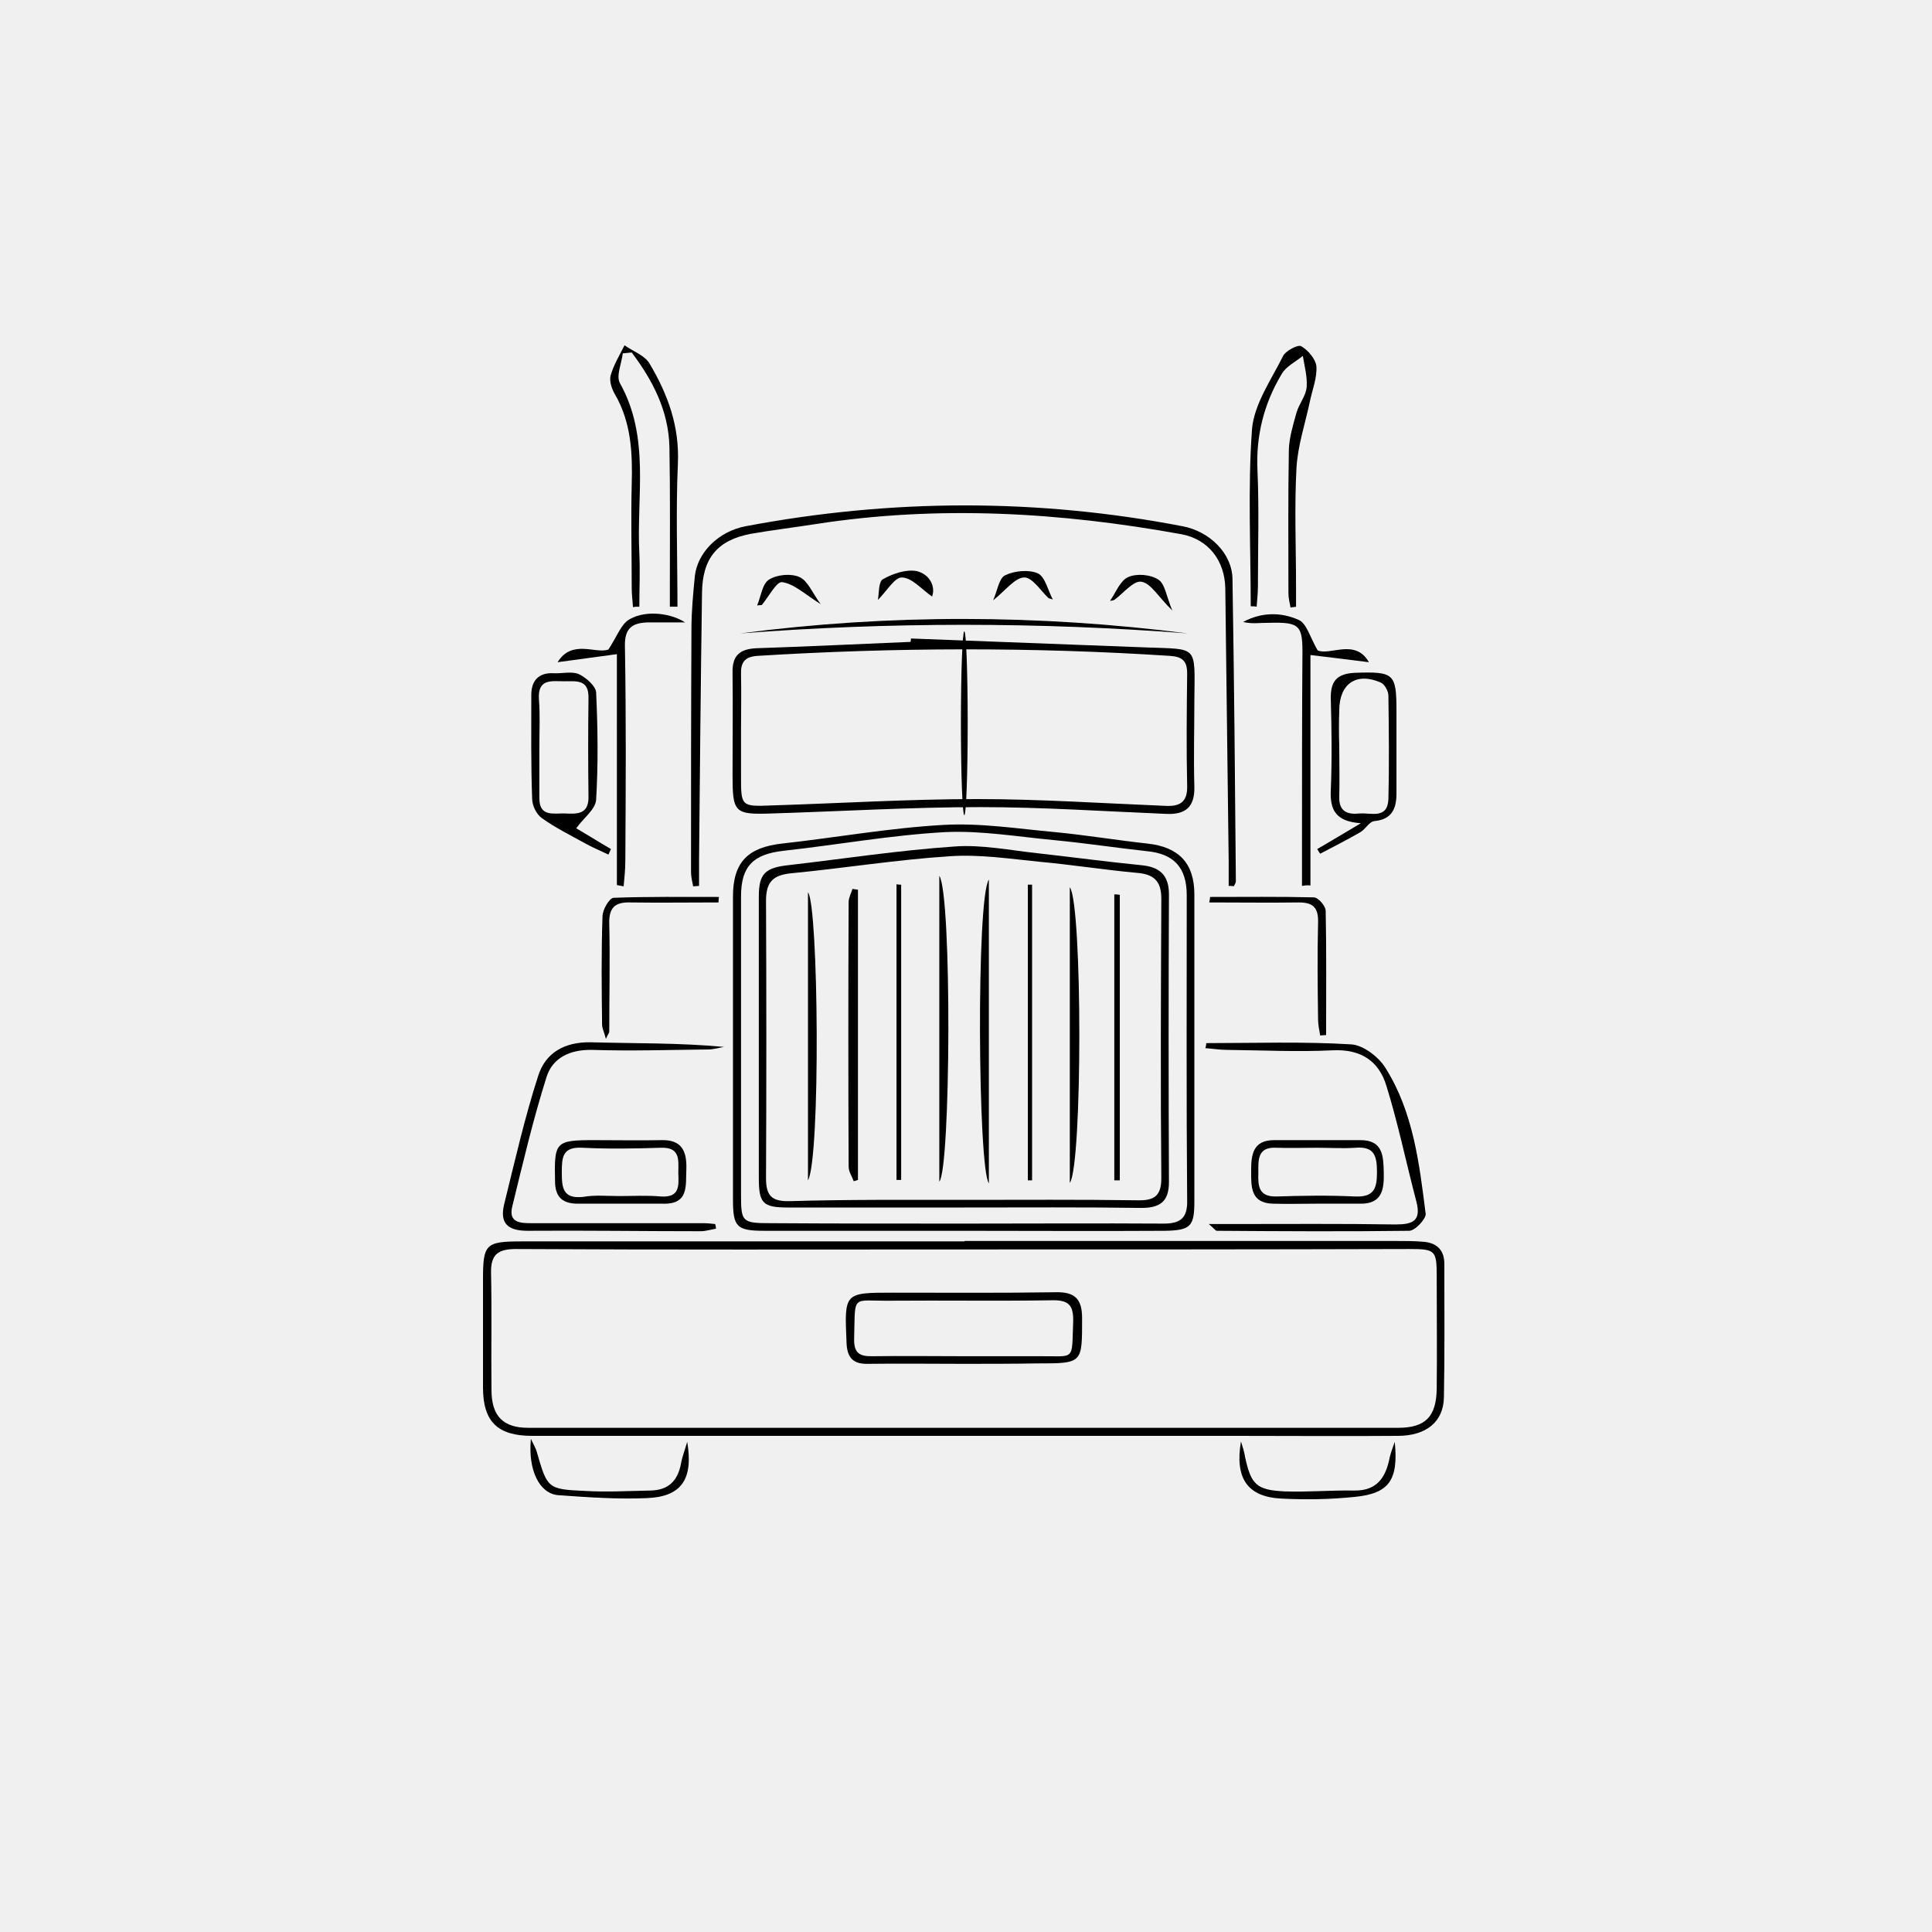
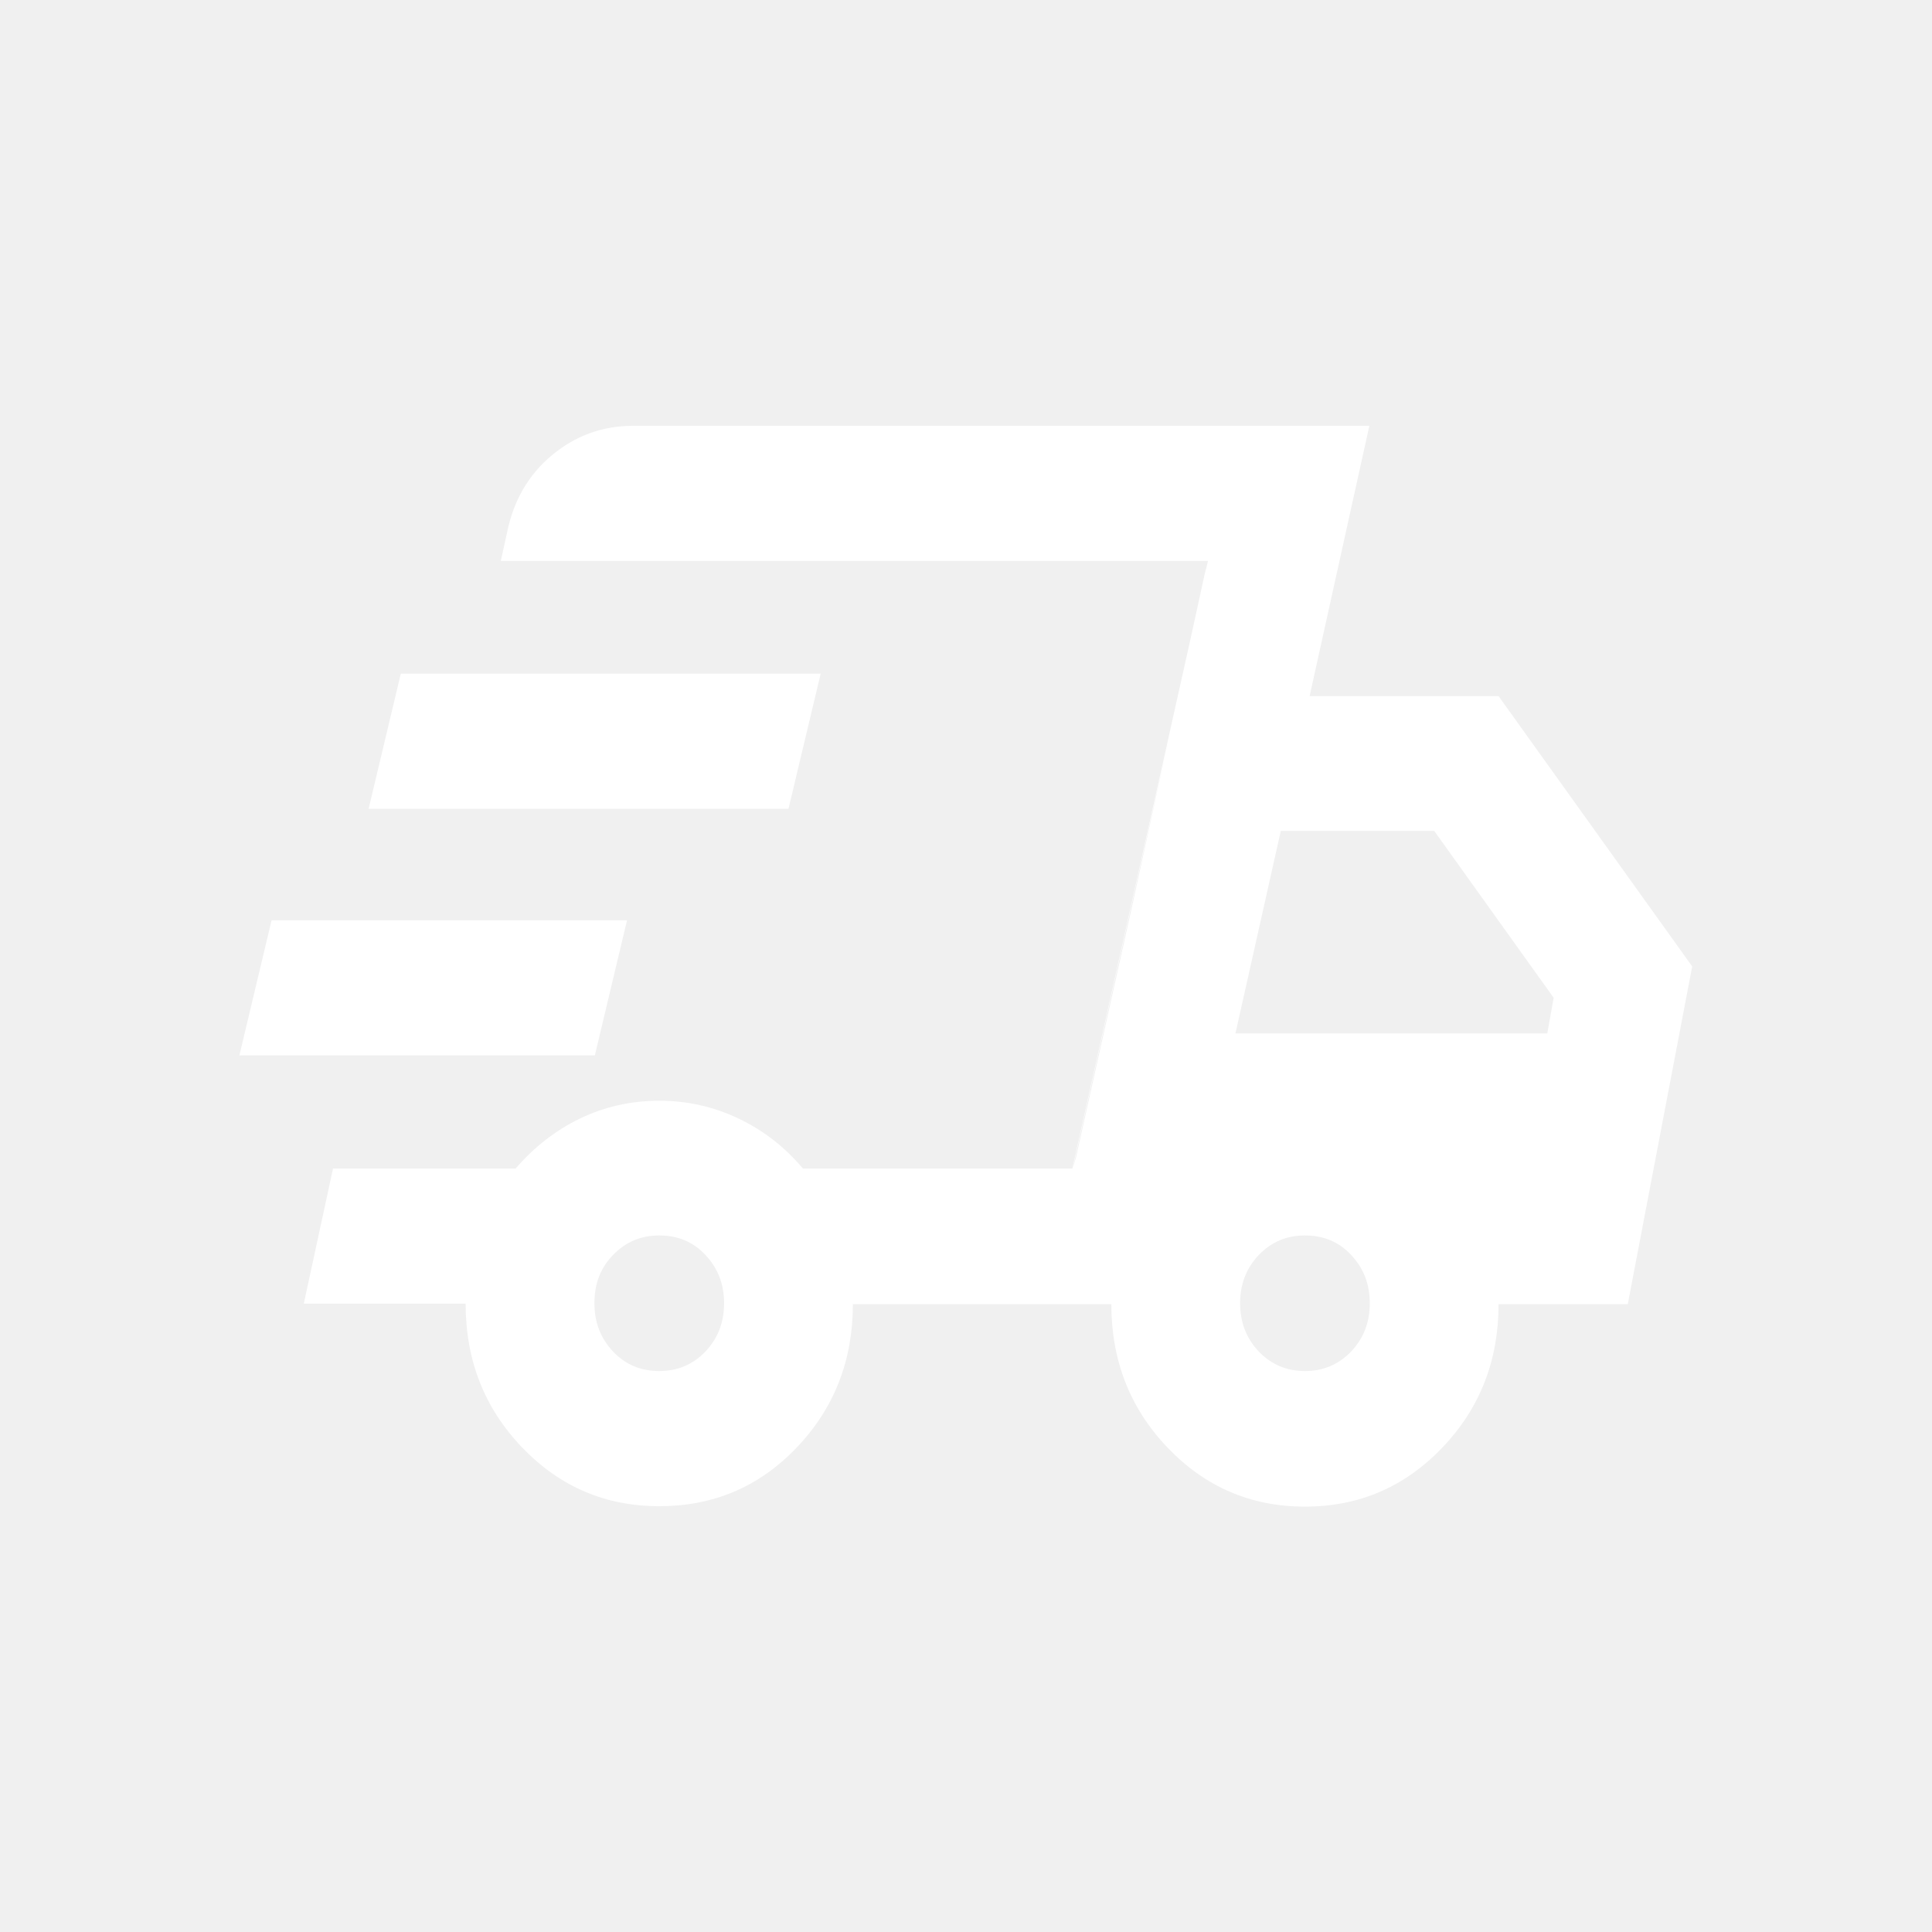
<svg xmlns="http://www.w3.org/2000/svg" version="1.1" id="Layer_1" x="0px" y="0px" viewBox="0 0 456 456" style="enable-background:new 0 0 456 456;" xml:space="preserve">
  <style type="text/css">
	.st0{fill:#FFFFFF;}
</style>
-   <g id="Layer_2_1_">
-     <g>
-       <path class="st0" d="M290,209.1c0.4,0,0.9,0.1,1.3,0.1c0.2-0.4,0.5-0.8,0.5-1.2c-0.2-23.8-0.4-47.6-0.8-71.4    c-0.1-6-5.4-11.2-11.8-12.4c-34.4-6.6-68.8-6.5-103.1,0c-6.4,1.2-11.4,6.2-12,11.8c-0.4,4.1-0.8,8.3-0.8,12.4    c-0.1,19.2-0.1,38.3-0.1,57.5c0,1.1,0.3,2.2,0.5,3.3c0.5,0,0.9-0.1,1.4-0.1c0-2.1,0-4.2,0-6.3c0.2-21,0.5-41.9,0.7-62.9    c0.1-8,3.6-12.3,11.5-13.9c5-1,10.2-1.6,15.3-2.3c28.9-4.5,57.7-2.8,86.4,2.4c6.3,1.2,10.2,6.1,10.3,12.8    c0.3,21.5,0.5,42.9,0.8,64.4C290.1,205.2,290,207.1,290,209.1z M284.7,246.2c0,0.4-0.1,0.8-0.1,1.2c1.7,0.1,3.4,0.4,5.1,0.4    c8.3,0.1,16.7,0.5,25,0.1c6.6-0.3,10.8,2.5,12.6,8.3c2.8,9,4.6,18.3,7.1,27.4c1.2,4.5-0.9,5.4-4.9,5.4    c-12.8-0.1-25.6-0.1-38.4-0.1c-1.6,0-3.1,0-5.7,0c1.2,1.1,1.6,1.6,1.9,1.6c15.1,0.1,30.3,0.3,45.4,0c1.4,0,4.1-2.8,3.9-4    c-1.4-11.9-2.9-23.9-9.4-34.3c-1.6-2.6-5.2-5.5-8.1-5.7C307.7,245.8,296.2,246.2,284.7,246.2z M169,290c-0.1-0.4-0.1-0.7-0.2-1.1    c-1-0.1-2-0.2-2.9-0.2c-13.5,0-27,0-40.4,0c-2.7,0-5.5-0.1-4.6-3.9c2.5-10.3,4.9-20.6,8.1-30.6c1.4-4.6,5.5-6.6,10.7-6.4    c9.1,0.3,18.3,0,27.5-0.1c1.2,0,2.5-0.4,3.7-0.6c-10.6-1-21.1-0.8-31.5-1.1c-6.2-0.2-10.7,2.5-12.4,8c-3.1,9.9-5.5,20.1-8,30.2    c-1.1,4.5,0.8,6.4,5.5,6.3c13.6-0.1,27.3,0.1,40.9,0.1C166.6,290.7,167.8,290.3,169,290z M295.2,143.1c0.5,0,0.9,0.1,1.4,0.1    c0.1-1.5,0.3-3.1,0.3-4.6c0-9.2,0.3-18.3-0.1-27.5c-0.4-8.3,1.5-15.9,5.7-22.8c1.1-1.8,3.3-2.9,5-4.3c0.3,2.5,1.1,5,0.9,7.4    c-0.2,2-1.8,3.9-2.4,6c-0.8,2.8-1.8,5.8-1.8,8.7c-0.2,11.3-0.1,22.6-0.1,34c0,1.1,0.3,2.2,0.5,3.3c0.4-0.1,0.9-0.1,1.3-0.2    c0-1.6,0-3.1,0-4.7c0-9.3-0.4-18.7,0.1-28c0.3-5.3,2.1-10.6,3.2-15.9c0.6-2.7,1.7-5.5,1.5-8.2c-0.1-1.7-1.9-3.8-3.6-4.7    c-0.8-0.4-3.6,1.1-4.3,2.4c-2.8,5.6-6.9,11.3-7.3,17.2C294.5,115.1,295.2,129.1,295.2,143.1z M158.1,143.2c0.6,0,1.2,0,1.8,0    c0-11.3-0.4-22.5,0.1-33.8c0.4-8.8-2.5-16.4-6.7-23.6c-1.1-1.9-3.9-2.9-5.9-4.3c-1.1,2.4-2.5,4.7-3.3,7.2c-0.4,1.2,0.3,3,1,4.3    c3.9,6.6,4.2,13.8,4,21.3c-0.2,8.2-0.1,16.3,0,24.5c0,1.5,0.2,3,0.3,4.5c0.5,0,1,0,1.5-0.1c0-4.2,0.2-8.4,0-12.6    c-0.7-13.5,2.6-27.3-4.6-40.2c-0.9-1.7,0.4-4.6,0.7-7c0.7-0.1,1.4-0.1,2.1-0.2c4.9,6.6,8.8,13.7,8.9,22.3c0.2,11,0.1,22,0.1,33    C158.1,140.1,158.1,141.7,158.1,143.2z M280.3,149.5c-35.2-4.5-70.4-4.6-105.6,0C209.8,146.8,245,146.9,280.3,149.5z M145.6,208.9    c0.6,0.1,1.2,0.2,1.7,0.3c0.1-2.1,0.4-4.1,0.4-6.2c0-16.8,0.2-33.7-0.1-50.5c-0.1-4.4,1.9-5.5,5.5-5.6c2.9-0.1,5.7,0,8.7,0    c-3.2-2.1-9-3-13-0.8c-2.1,1.1-3.1,4.3-5.1,7.2c-3,1.1-8.7-2.5-12,3c4.9-0.7,9.1-1.2,14-1.9C145.6,173.1,145.6,191,145.6,208.9z     M307.3,209.1c0.7-0.1,1.3-0.1,2-0.2c0-17.9,0-35.7,0-54.4c4.9,0.6,9.2,1.2,13.8,1.7c-3.1-5.7-9.2-1.5-12.1-2.8    c-1.8-3.1-2.6-6.4-4.5-7.2c-4.2-1.9-8.9-1.8-13.1,0.5c2,0.4,4,0.2,5.9,0.2c7.6-0.2,8.2,0.5,8.1,8c-0.1,14.8-0.1,29.6-0.1,44.4    C307.3,202.6,307.3,205.8,307.3,209.1z M285.6,211.7c0,0.4-0.1,0.9-0.1,1.3c7.1,0,14.1,0.1,21.2,0c3.4,0,4.6,1.3,4.5,4.8    c-0.2,7.6-0.1,15.3,0,22.9c0,1.3,0.3,2.5,0.5,3.7c0.5,0,0.9-0.1,1.4-0.1c0-9.8,0.1-19.6-0.1-29.3c0-1.1-1.8-3.1-2.8-3.2    C302,211.6,293.8,211.7,285.6,211.7z M169.6,213c0-0.4,0-0.9,0-1.3c-8.3,0-16.6-0.1-24.9,0.2c-1,0-2.5,2.8-2.6,4.4    c-0.3,8.5-0.1,17-0.1,25.5c0,0.9,0.5,1.8,0.9,3.4c0.5-1.1,0.8-1.4,0.8-1.7c0.1-8.5,0.3-17,0-25.5c-0.1-3.8,1.3-5.1,4.9-5    C155.6,213.1,162.6,213,169.6,213z M329.2,340.3c-0.4,1.2-0.9,2.4-1.1,3.6c-0.9,4.7-3,7.9-8.4,7.8c-5.5-0.1-11,0.4-16.4,0.2    c-6.6-0.2-7.9-1.5-9.3-8c-0.3-1.3-0.7-2.5-1-3.8c-1.5,8.8,1.6,13.1,9.5,13.5c5.8,0.3,11.6,0.2,17.4-0.4    C327.8,352.5,330.1,349.3,329.2,340.3z M162.2,340.3c-0.5,1.8-1.2,3.5-1.5,5.4c-0.8,4-3,6.1-7.1,6.2c-5.2,0.1-10.3,0.4-15.5,0.1    c-8.9-0.5-8.9-0.6-11.4-9.2c-0.2-0.8-0.7-1.6-1.4-3.1c-0.7,7.4,2,13,6.4,13.3c6.9,0.6,13.9,1.1,20.9,0.7    C160.8,353.2,163.6,349.1,162.2,340.3z M247.5,141.2c0.3,0.1,0.7,0.2,1,0.3c-1.1-2.2-1.8-5.4-3.6-6.2c-2.1-1-5.5-0.6-7.7,0.5    c-1.4,0.7-1.8,3.6-2.8,5.9c3-2.3,5.1-5.3,7.3-5.4C243.6,136.2,245.6,139.4,247.5,141.2z M178.7,142.9c0.3,0,0.7-0.1,1-0.1    c1.6-1.9,3.5-5.6,4.8-5.4c2.8,0.4,5.3,2.8,9.1,5.2c-1.9-2.6-3-5.5-5-6.4s-5.3-0.6-7.2,0.6C179.9,137.8,179.6,140.8,178.7,142.9z     M220,140.8c0.9-2.5-0.7-5.3-3.6-6c-2.4-0.5-5.6,0.6-8,1.9c-1.1,0.6-0.9,3.5-1.2,4.9c2.2-2.2,4-5.4,5.7-5.3    C215.2,136.4,217.4,139,220,140.8z M262,141.8c0.4-0.1,0.7-0.1,1.1-0.2c2.2-1.6,4.6-4.6,6.4-4.3c2.2,0.3,4,3.6,7.3,6.8    c-1.4-3.3-1.7-6.3-3.3-7.3c-1.8-1.2-5.2-1.5-7.1-0.6C264.5,137,263.4,139.9,262,141.8z" />
-       <path d="M227.7,292.9c34,0,67.9,0,101.9,0c2.2,0,4.3,0,6.5,0.2c3.1,0.3,4.8,2,4.8,5.2c0,10.5,0.1,21-0.1,31.5    c-0.1,5.8-4.2,9.1-10.9,9.1c-12.7,0.1-25.3,0-38,0c-55.4,0-110.9,0-166.3,0c-8.1,0-11.6-3.3-11.6-11.4c0-8.5,0-17,0-25.5    c0-8.4,0.6-9,9.2-9c34.8,0,69.6,0,104.4,0C227.7,293,227.7,292.9,227.7,292.9z M227.7,294.9c-35.3,0-70.6,0.1-105.9-0.1    c-4.3,0-6,1.3-5.9,5.7c0.2,9.2,0,18.3,0.1,27.5c0,6.2,2.7,9,8.7,9c68.4,0,136.9,0,205.3,0c6.5,0,9-2.7,9.1-9.2    c0.1-8.8,0-17.6,0-26.5c0-6.2-0.3-6.5-6.5-6.5C297.6,294.9,262.6,294.9,227.7,294.9z" />
-       <path d="M227,290.5c-15.5,0-31,0-46.5,0c-6.7,0-7.5-0.9-7.5-7.5c0-23.8,0-47.6,0-71.4c0-8.1,3.5-11.6,11.6-12.5    c12.7-1.4,25.4-3.7,38.1-4.4c8.7-0.5,17.5,0.9,26.3,1.7c7.3,0.7,14.5,1.9,21.8,2.7c7.4,0.8,11.1,4.6,11.1,12c0,24.1,0,48.3,0,72.4    c0,5.9-0.8,6.9-7,7C259,290.6,243,290.5,227,290.5L227,290.5z M227.7,288.8c15.7,0,31.3-0.1,47,0c4,0,5.6-1.4,5.5-5.5    c-0.2-24-0.1-48-0.1-72c0-6.6-3.1-9.8-9.4-10.4c-7.3-0.8-14.5-1.9-21.8-2.6c-8.6-0.8-17.3-2.3-25.8-1.9c-12.8,0.7-25.4,3-38.1,4.4    c-7.2,0.8-10.1,3.6-10.1,10.8c0,23.5,0,47,0,70.5c0,6.3,0.3,6.6,6.9,6.6C197.1,288.8,212.4,288.8,227.7,288.8z" />
-       <path d="M290,209.1c0-1.9,0-3.9,0-5.8c-0.3-21.5-0.5-42.9-0.8-64.4c-0.1-6.6-4-11.6-10.3-12.8c-28.7-5.2-57.4-6.9-86.4-2.4    c-5.1,0.8-10.2,1.4-15.3,2.3c-7.9,1.5-11.4,5.8-11.5,13.9c-0.3,21-0.5,41.9-0.7,62.9c0,2.1,0,4.2,0,6.3c-0.5,0-0.9,0.1-1.4,0.1    c-0.2-1.1-0.5-2.2-0.5-3.3c0-19.2,0-38.3,0.1-57.5c0-4.1,0.4-8.3,0.8-12.4c0.6-5.6,5.6-10.6,12-11.8c34.4-6.5,68.8-6.6,103.1,0    c6.4,1.2,11.7,6.4,11.8,12.4c0.4,23.8,0.6,47.6,0.8,71.4c0,0.4-0.3,0.8-0.5,1.2C290.9,209.1,290.5,209.1,290,209.1z" />
-       <path d="M215,150.7c18.4,0.7,36.9,1.4,55.3,2.1c12.6,0.5,11.7-0.7,11.6,12.4c0,6.8-0.2,13.7,0,20.5c0.1,4.8-2.1,6.6-6.6,6.4    c-14.6-0.6-29.2-1.6-43.9-1.6c-16.4,0-32.9,1-49.3,1.5c-8.8,0.3-9.2-0.2-9.2-9.2c0-8,0.1-16,0-24c-0.1-4.1,1.7-5.6,5.6-5.8    c12.1-0.4,24.3-1,36.4-1.5C215,151.2,215,151,215,150.7z M174.9,172.2c0,3.7,0,7.3,0,11c0,7.1,0,7.2,7.3,6.9    c16.1-0.5,32.3-1.5,48.4-1.5c14.8,0,29.6,1,44.4,1.6c3.5,0.2,5.3-0.9,5.2-4.7c-0.2-8.8-0.1-17.7,0-26.5c0-3-1.1-4-4.1-4.2    c-32.4-2.1-64.9-2-97.3,0c-3.1,0.2-4,1.6-3.9,4.4C175,163.5,174.9,167.8,174.9,172.2z" />
-       <path d="M284.7,246.2c11.5,0,22.9-0.4,34.3,0.3c2.8,0.2,6.5,3,8.1,5.7c6.5,10.4,7.9,22.4,9.4,34.3c0.1,1.2-2.5,4-3.9,4    c-15.1,0.2-30.3,0.1-45.4,0c-0.3,0-0.7-0.6-1.9-1.6c2.5,0,4.1,0,5.7,0c12.8,0,25.6-0.1,38.4,0.1c4,0,6.1-0.8,4.9-5.4    c-2.4-9.1-4.3-18.4-7.1-27.4c-1.8-5.8-6-8.6-12.6-8.3c-8.3,0.4-16.6,0-25-0.1c-1.7,0-3.4-0.3-5.1-0.4    C284.6,247,284.7,246.6,284.7,246.2z" />
-       <path d="M169,290c-1.2,0.2-2.4,0.6-3.6,0.6c-13.6,0-27.3-0.2-40.9-0.1c-4.7,0-6.6-1.8-5.5-6.3c2.5-10.1,4.8-20.3,8-30.2    c1.7-5.5,6.2-8.1,12.4-8c10.4,0.3,20.9,0.1,31.5,1.1c-1.2,0.2-2.5,0.6-3.7,0.6c-9.2,0.1-18.3,0.4-27.5,0.1    c-5.2-0.1-9.3,1.9-10.7,6.4c-3.2,10.1-5.6,20.4-8.1,30.6c-0.9,3.8,1.9,3.9,4.6,3.9c13.5,0,27,0,40.4,0c1,0,2,0.1,2.9,0.2    C168.9,289.3,169,289.7,169,290z" />
-       <path d="M295.2,143.1c0-13.9-0.7-27.9,0.3-41.8c0.5-5.9,4.5-11.6,7.3-17.2c0.6-1.3,3.5-2.8,4.3-2.4c1.6,0.9,3.4,3,3.6,4.7    c0.2,2.7-0.9,5.4-1.5,8.2c-1.1,5.3-2.9,10.5-3.2,15.9c-0.5,9.3-0.1,18.6-0.1,28c0,1.6,0,3.1,0,4.7c-0.4,0.1-0.9,0.1-1.3,0.2    c-0.2-1.1-0.5-2.2-0.5-3.3c0-11.3-0.1-22.6,0.1-34c0.1-2.9,1-5.8,1.8-8.7c0.6-2.1,2.2-3.9,2.4-6c0.2-2.4-0.5-4.9-0.9-7.4    c-1.7,1.4-4,2.5-5,4.3c-4.2,7-6.1,14.6-5.7,22.8c0.4,9.1,0.1,18.3,0.1,27.5c0,1.5-0.2,3.1-0.3,4.6    C296.1,143.1,295.7,143.1,295.2,143.1z" />
-       <path d="M158.1,143.2c0-1.6,0-3.1,0-4.7c0-11,0.1-22-0.1-33c-0.2-8.6-4-15.8-8.9-22.3c-0.7,0.1-1.4,0.1-2.1,0.2    c-0.3,2.4-1.6,5.3-0.7,7c7.2,12.8,3.9,26.7,4.6,40.2c0.2,4.2,0,8.4,0,12.6c-0.5,0-1,0-1.5,0.1c-0.1-1.5-0.3-3-0.3-4.5    c0-8.2-0.2-16.3,0-24.5c0.2-7.4-0.1-14.6-4-21.3c-0.7-1.2-1.3-3-1-4.3c0.7-2.5,2.1-4.8,3.3-7.2c2,1.4,4.8,2.4,5.9,4.3    c4.3,7.2,7.1,14.8,6.7,23.6c-0.5,11.2-0.1,22.5-0.1,33.8C159.4,143.2,158.7,143.2,158.1,143.2z" />
-       <path d="M280.3,149.5c-35.2-2.7-70.4-2.7-105.6,0C209.9,144.9,245.1,145,280.3,149.5z" />
-       <path d="M136,195.5c2.1,1.2,5.1,3.1,8.2,4.9c-0.2,0.4-0.4,0.9-0.6,1.3c-1.9-0.9-3.8-1.7-5.6-2.7c-3.4-1.9-6.9-3.6-10.1-5.9    c-1.3-0.9-2.3-3-2.3-4.6c-0.3-8.1-0.2-16.3-0.2-24.5c0-3.3,1.7-5.3,5.3-5.1c2,0.1,4.2-0.5,5.9,0.2c1.7,0.8,4,2.8,4.1,4.3    c0.4,8.5,0.5,17,0,25.4C140.5,191.1,137.7,193.1,136,195.5z M127.3,176.4L127.3,176.4c0,4,0,8,0,12c0,4.5,3.4,3.5,6.1,3.6    c2.7,0.1,5.5,0.3,5.5-3.8c-0.1-7.8-0.1-15.6,0-23.4c0.1-4.5-2.8-4-5.7-4c-3,0-6.3-0.7-6,4.2C127.5,168.8,127.3,172.6,127.3,176.4z    " />
-       <path d="M310.9,200.4c3.1-1.8,6.1-3.6,10.3-6.1c-6.1-0.4-7.3-3.3-7.1-7.8c0.3-7.2,0.2-14.3,0-21.5c-0.1-4.1,1.3-6,5.7-6.2    c9.2-0.3,9.8,0.1,9.8,9c0,6.5,0,13,0,19.5c0,3.6-1.1,6.1-5.2,6.5c-1.2,0.1-2.1,1.9-3.3,2.6c-3.1,1.8-6.3,3.4-9.5,5.1    C311.4,201.2,311.1,200.8,310.9,200.4z M316.1,176.1c0,4,0.1,8,0,12c-0.1,3.5,2,4.2,4.8,3.9c2.7-0.2,6.6,1.4,6.8-3.4    c0.2-8.1,0.1-16.3,0-24.4c0-1.1-0.9-2.7-1.8-3.1c-5.7-2.5-9.8,0.2-9.8,6.6C316,170.4,316,173.3,316.1,176.1z" />
-       <path d="M145.6,208.9c0-17.9,0-35.8,0-54.5c-4.9,0.7-9.1,1.2-14,1.9c3.4-5.5,9-1.9,12-3c2-3,3-6.1,5.1-7.2c4-2.2,9.8-1.3,13,0.8    c-2.9,0-5.8,0-8.7,0c-3.6,0.1-5.6,1.2-5.5,5.6c0.3,16.8,0.2,33.7,0.1,50.5c0,2.1-0.2,4.1-0.4,6.2    C146.7,209.1,146.2,209,145.6,208.9z" />
-       <path d="M307.3,209.1c0-3.2,0-6.5,0-9.7c0-14.8,0-29.6,0.1-44.4c0.1-7.5-0.5-8.2-8.1-8c-2,0-3.9,0.3-5.9-0.2    c4.2-2.3,8.9-2.4,13.1-0.5c1.9,0.8,2.7,4.1,4.5,7.2c2.9,1.3,8.9-2.9,12.1,2.8c-4.6-0.6-8.9-1.1-13.8-1.7c0,18.7,0,36.5,0,54.4    C308.6,208.9,307.9,209,307.3,209.1z" />
-       <path d="M146.4,284.1c-3.3,0-6.6,0-10,0c-3.7,0-5.4-1.6-5.4-5.4c-0.2-9.2,0.1-9.6,9.2-9.6c5.3,0,10.6,0.1,16,0    c4.7-0.1,5.9,2.6,5.8,6.7c-0.2,4,0.7,8.5-5.6,8.3C153,284.1,149.7,284.1,146.4,284.1L146.4,284.1z M146.1,282.3L146.1,282.3    c3.3,0,6.6-0.2,9.9,0.1c4.5,0.3,4.2-2.6,4.1-5.5c0-3,0.6-6.2-4.2-6c-6.1,0.2-12.3,0.3-18.4,0c-4.8-0.3-4.9,2.3-4.9,5.9    s0.3,6.2,5,5.7C140.4,282,143.3,282.3,146.1,282.3z" />
-       <path d="M310.5,284.1c-3.3,0-6.6,0.1-10,0c-5.4-0.1-5.2-4.1-5.2-7.8c0-3.7,0.4-7.2,5.4-7.2c6.8,0,13.6,0,20.4,0    c5.4,0,5.4,3.9,5.5,7.6c0.1,3.9-0.3,7.5-5.6,7.4C317.5,284.1,314,284.1,310.5,284.1z M310.9,270.9c-3.2,0-6.3,0.1-9.5,0    c-4.7-0.3-4.4,2.9-4.4,6c-0.1,3.1,0.1,5.6,4.3,5.5c6.2-0.2,12.3-0.3,18.5,0c4.5,0.2,5.2-1.9,5.2-5.7c0-3.7-0.5-6.2-5.1-5.8    C316.9,271.1,313.9,270.9,310.9,270.9z" />
-       <path d="M285.6,211.7c8.2,0,16.4-0.1,24.5,0.1c1,0,2.8,2,2.8,3.2c0.2,9.8,0.1,19.5,0.1,29.3c-0.5,0-0.9,0.1-1.4,0.1    c-0.2-1.2-0.5-2.5-0.5-3.7c-0.1-7.6-0.2-15.3,0-22.9c0.1-3.5-1.1-4.8-4.5-4.8c-7.1,0.1-14.1,0-21.2,0    C285.5,212.6,285.6,212.1,285.6,211.7z" />
-       <path d="M169.6,213c-7,0-14,0.1-20.9,0c-3.6-0.1-5,1.3-4.9,5c0.2,8.5,0,17,0,25.5c0,0.3-0.3,0.6-0.8,1.7c-0.4-1.6-0.9-2.5-0.9-3.4    c-0.1-8.5-0.2-17,0.1-25.5c0-1.6,1.6-4.3,2.6-4.4c8.3-0.3,16.6-0.2,24.9-0.2C169.6,212.1,169.6,212.6,169.6,213z" />
-       <path d="M329.2,340.3c0.9,9-1.3,12.2-9.4,13c-5.8,0.6-11.6,0.7-17.4,0.4c-7.9-0.4-11-4.7-9.5-13.5c0.4,1.3,0.8,2.5,1,3.8    c1.4,6.4,2.7,7.7,9.3,8c5.5,0.2,10.9-0.3,16.4-0.2c5.4,0.1,7.5-3.1,8.4-7.8C328.3,342.7,328.8,341.5,329.2,340.3z" />
-       <path d="M162.2,340.3c1.5,8.9-1.4,13-9.6,13.3c-6.9,0.3-13.9-0.2-20.9-0.7c-4.4-0.4-7.1-5.9-6.4-13.3c0.7,1.5,1.2,2.3,1.4,3.1    c2.5,8.6,2.5,8.8,11.4,9.2c5.1,0.3,10.3,0,15.5-0.1c4.1-0.1,6.3-2.2,7.1-6.2C161,343.8,161.7,342.1,162.2,340.3z" />
-       <path d="M247.5,141.2c-1.9-1.8-3.9-5-5.8-4.9c-2.2,0.1-4.3,3-7.3,5.4c1-2.3,1.4-5.2,2.8-5.9c2.2-1.1,5.6-1.4,7.7-0.5    c1.8,0.8,2.4,4,3.6,6.2C248.2,141.4,247.9,141.3,247.5,141.2z" />
-       <path d="M178.7,142.9c0.9-2.1,1.2-5.1,2.8-6.1c1.9-1.2,5.2-1.5,7.2-0.6s3,3.7,5,6.4c-3.8-2.4-6.3-4.8-9.1-5.2    c-1.3-0.2-3.2,3.5-4.8,5.4C179.4,142.8,179,142.9,178.7,142.9z" />
-       <path d="M220,140.8c-2.6-1.8-4.7-4.4-7.1-4.5c-1.7-0.1-3.5,3.1-5.7,5.3c0.3-1.5,0.1-4.3,1.2-4.9c2.3-1.3,5.5-2.4,8-1.9    C219.3,135.5,220.9,138.3,220,140.8z" />
-       <path d="M262,141.8c1.4-2,2.4-4.8,4.3-5.6c2-0.9,5.3-0.6,7.1,0.6c1.6,1,1.9,4,3.3,7.3c-3.3-3.2-5-6.4-7.3-6.8    c-1.9-0.3-4.3,2.8-6.4,4.3C262.7,141.7,262.4,141.8,262,141.8z" />
-       <path d="M227.3,321.9c-7.5,0-15-0.1-22.4,0c-3.6,0.1-5-1.5-5.1-5.1c-0.5-11.7-0.6-11.7,11-11.7c12.8,0,25.6,0.1,38.4-0.1    c4.5-0.1,6.2,1.6,6.2,6.1c0,10.7,0.2,10.7-10.6,10.7C238.9,321.9,233.1,321.9,227.3,321.9z M227.5,320.1c5.8,0,11.6,0,17.4,0    c9.1-0.1,8,1.4,8.4-8.2c0.1-4.1-1.3-5.1-5.2-5c-12.6,0.2-25.3,0-37.9,0.1c-9.4,0.1-8.3-1.7-8.6,8.9c-0.1,3.4,1.2,4.3,4.4,4.2    C213.2,320,220.4,320.1,227.5,320.1z" />
-       <path d="M227.5,285c-13.8,0-27.6,0-41.5,0c-6,0-6.9-1-6.9-7c0-22.1,0-44.3,0-66.4c0-5.4,1.5-6.8,7-7.4c13-1.5,26-3.5,39.1-4.4    c6.5-0.5,13.2,0.9,19.8,1.6c8.1,0.9,16.2,2,24.3,2.8c4.4,0.4,6.6,2.3,6.6,6.9c-0.1,22.6-0.1,45.3,0,67.9c0,4.6-2.1,6.1-6.5,6.1    C255.5,284.9,241.5,285,227.5,285z M227.4,283.2c13.7,0,27.3-0.1,41,0.1c3.9,0.1,5.7-0.9,5.7-5.2c-0.2-22-0.1-44,0-66    c0-4.3-1.9-5.8-5.9-6.1c-7.6-0.7-15.2-1.9-22.8-2.6c-7.1-0.7-14.2-1.8-21.3-1.3c-12.4,0.8-24.8,2.8-37.2,4c-4.4,0.4-6.1,2-6.1,6.5    c0.1,21.8,0.1,43.7,0,65.5c0,4.2,1.4,5.5,5.6,5.4C200.1,283.1,213.8,283.2,227.4,283.2z" />
-       <ellipse cx="227.6" cy="170.7" rx="0.8" ry="21.7" />
-       <path class="st0" d="M221.7,206.7c0,24.6,0,48.2,0,72.2C224.4,275.9,224.7,211.2,221.7,206.7z M233.4,207.6    c-3,4.2-2.6,68.2,0,71.7C233.4,254.9,233.4,231.3,233.4,207.6z M202.5,210c-0.4-0.1-0.8-0.1-1.3-0.2c-0.3,1-0.9,2.1-0.9,3.1    c-0.1,20.8-0.1,41.6,0,62.5c0,1.1,0.8,2.3,1.2,3.4c0.3-0.1,0.6-0.2,1-0.3C202.5,255.6,202.5,232.8,202.5,210z M252.5,279.2    c3-4.1,3-65.8,0-69.8C252.5,232.8,252.5,255.6,252.5,279.2z M190.7,278.6c3-5.1,2.5-65,0-68C190.7,233.6,190.7,256.1,190.7,278.6z     M264.3,211.2c-0.4,0-0.9,0-1.3,0c0,22.5,0,45,0,67.5c0.4,0,0.9,0,1.3,0C264.3,256.1,264.3,233.6,264.3,211.2z M212.7,208.8    c-0.4,0-0.7,0-1.1,0c0,23.3,0,46.5,0,69.8c0.4,0,0.7,0,1.1,0C212.7,255.3,212.7,232.1,212.7,208.8z M243.6,208.8c-0.3,0-0.7,0-1,0    c0,23.3,0,46.5,0,69.8c0.3,0,0.7,0,1,0C243.6,255.3,243.6,232,243.6,208.8z" />
-       <path d="M221.7,206.7c3,4.5,2.7,69.2,0,72.2C221.7,254.9,221.7,231.2,221.7,206.7z" />
-       <path d="M233.4,207.6c0,23.7,0,47.3,0,71.7C230.8,275.8,230.4,211.8,233.4,207.6z" />
-       <path d="M202.5,210c0,22.8,0,45.6,0,68.5c-0.3,0.1-0.6,0.2-1,0.3c-0.4-1.1-1.2-2.3-1.2-3.4c-0.1-20.8-0.1-41.6,0-62.5    c0-1,0.6-2.1,0.9-3.1C201.7,209.9,202.1,209.9,202.5,210z" />
-       <path d="M252.5,279.2c0-23.6,0-46.4,0-69.8C255.5,213.4,255.5,275.1,252.5,279.2z" />
-       <path d="M190.7,278.6c0-22.5,0-45,0-68C193.2,213.6,193.7,273.4,190.7,278.6z" />
-       <path d="M264.3,211.2c0,22.5,0,44.9,0,67.4c-0.4,0-0.9,0-1.3,0c0-22.5,0-45,0-67.5C263.4,211.1,263.8,211.1,264.3,211.2z" />
-       <path d="M212.7,208.8c0,23.2,0,46.5,0,69.7c-0.4,0-0.7,0-1.1,0c0-23.3,0-46.5,0-69.8C212,208.8,212.4,208.8,212.7,208.8z" />
-       <path d="M243.6,208.8c0,23.3,0,46.5,0,69.8c-0.3,0-0.7,0-1,0c0-23.3,0-46.5,0-69.8C242.9,208.8,243.3,208.8,243.6,208.8z" />
-     </g>
-   </g>
+   <path class="st0" d="M155.6,355.5c-12.7,0-23.5-4.6-32.4-13.9s-13.3-20.6-13.3-33.9H71.7l6.9-31.9h43.1c4.3-5,9.4-9,15.2-11.8  s12.1-4.2,18.7-4.2c6.6,0,12.8,1.4,18.7,4.2s10.9,6.7,15.2,11.8h63.6l32-143.4H118.2l1.5-6.8c1.5-7.4,5-13.5,10.5-18.1  c5.5-4.6,11.9-7,19.2-7h173.8l-14.1,63.8h44.6l45.7,63.8l-15.2,79.7h-30.5c0,13.3-4.4,24.6-13.3,33.9c-8.9,9.3-19.7,13.9-32.4,13.9  c-12.7,0-23.5-4.6-32.4-13.9s-13.3-20.6-13.3-33.9h-61c0,13.3-4.4,24.6-13.3,33.9S168.3,355.5,155.6,355.5z M291.6,243.9h73.6  l1.5-8.4l-28.2-39.4h-36.2L291.6,243.9z M284.4,135.2l0.8-2.8l-32,143.4l0.8-2.8l13-58.2L284.4,135.2z M56.5,249.1l7.6-31.9H148  l-7.6,31.9H56.5z M87,190.9l7.6-31.9h99.1l-7.6,31.9H87z M155.6,323.6c4.3,0,7.9-1.5,10.9-4.6c2.9-3.1,4.4-6.8,4.4-11.4  s-1.5-8.3-4.4-11.4c-2.9-3.1-6.5-4.6-10.9-4.6c-4.3,0-7.9,1.5-10.9,4.6s-4.4,6.8-4.4,11.4s1.5,8.3,4.4,11.4S151.3,323.6,155.6,323.6  z M308,323.6c4.3,0,7.9-1.5,10.9-4.6c2.9-3.1,4.4-6.8,4.4-11.4s-1.5-8.3-4.4-11.4c-2.9-3.1-6.5-4.6-10.9-4.6  c-4.3,0-7.9,1.5-10.9,4.6c-2.9,3.1-4.4,6.8-4.4,11.4s1.5,8.3,4.4,11.4C300.1,322.1,303.7,323.6,308,323.6z" />
</svg>
